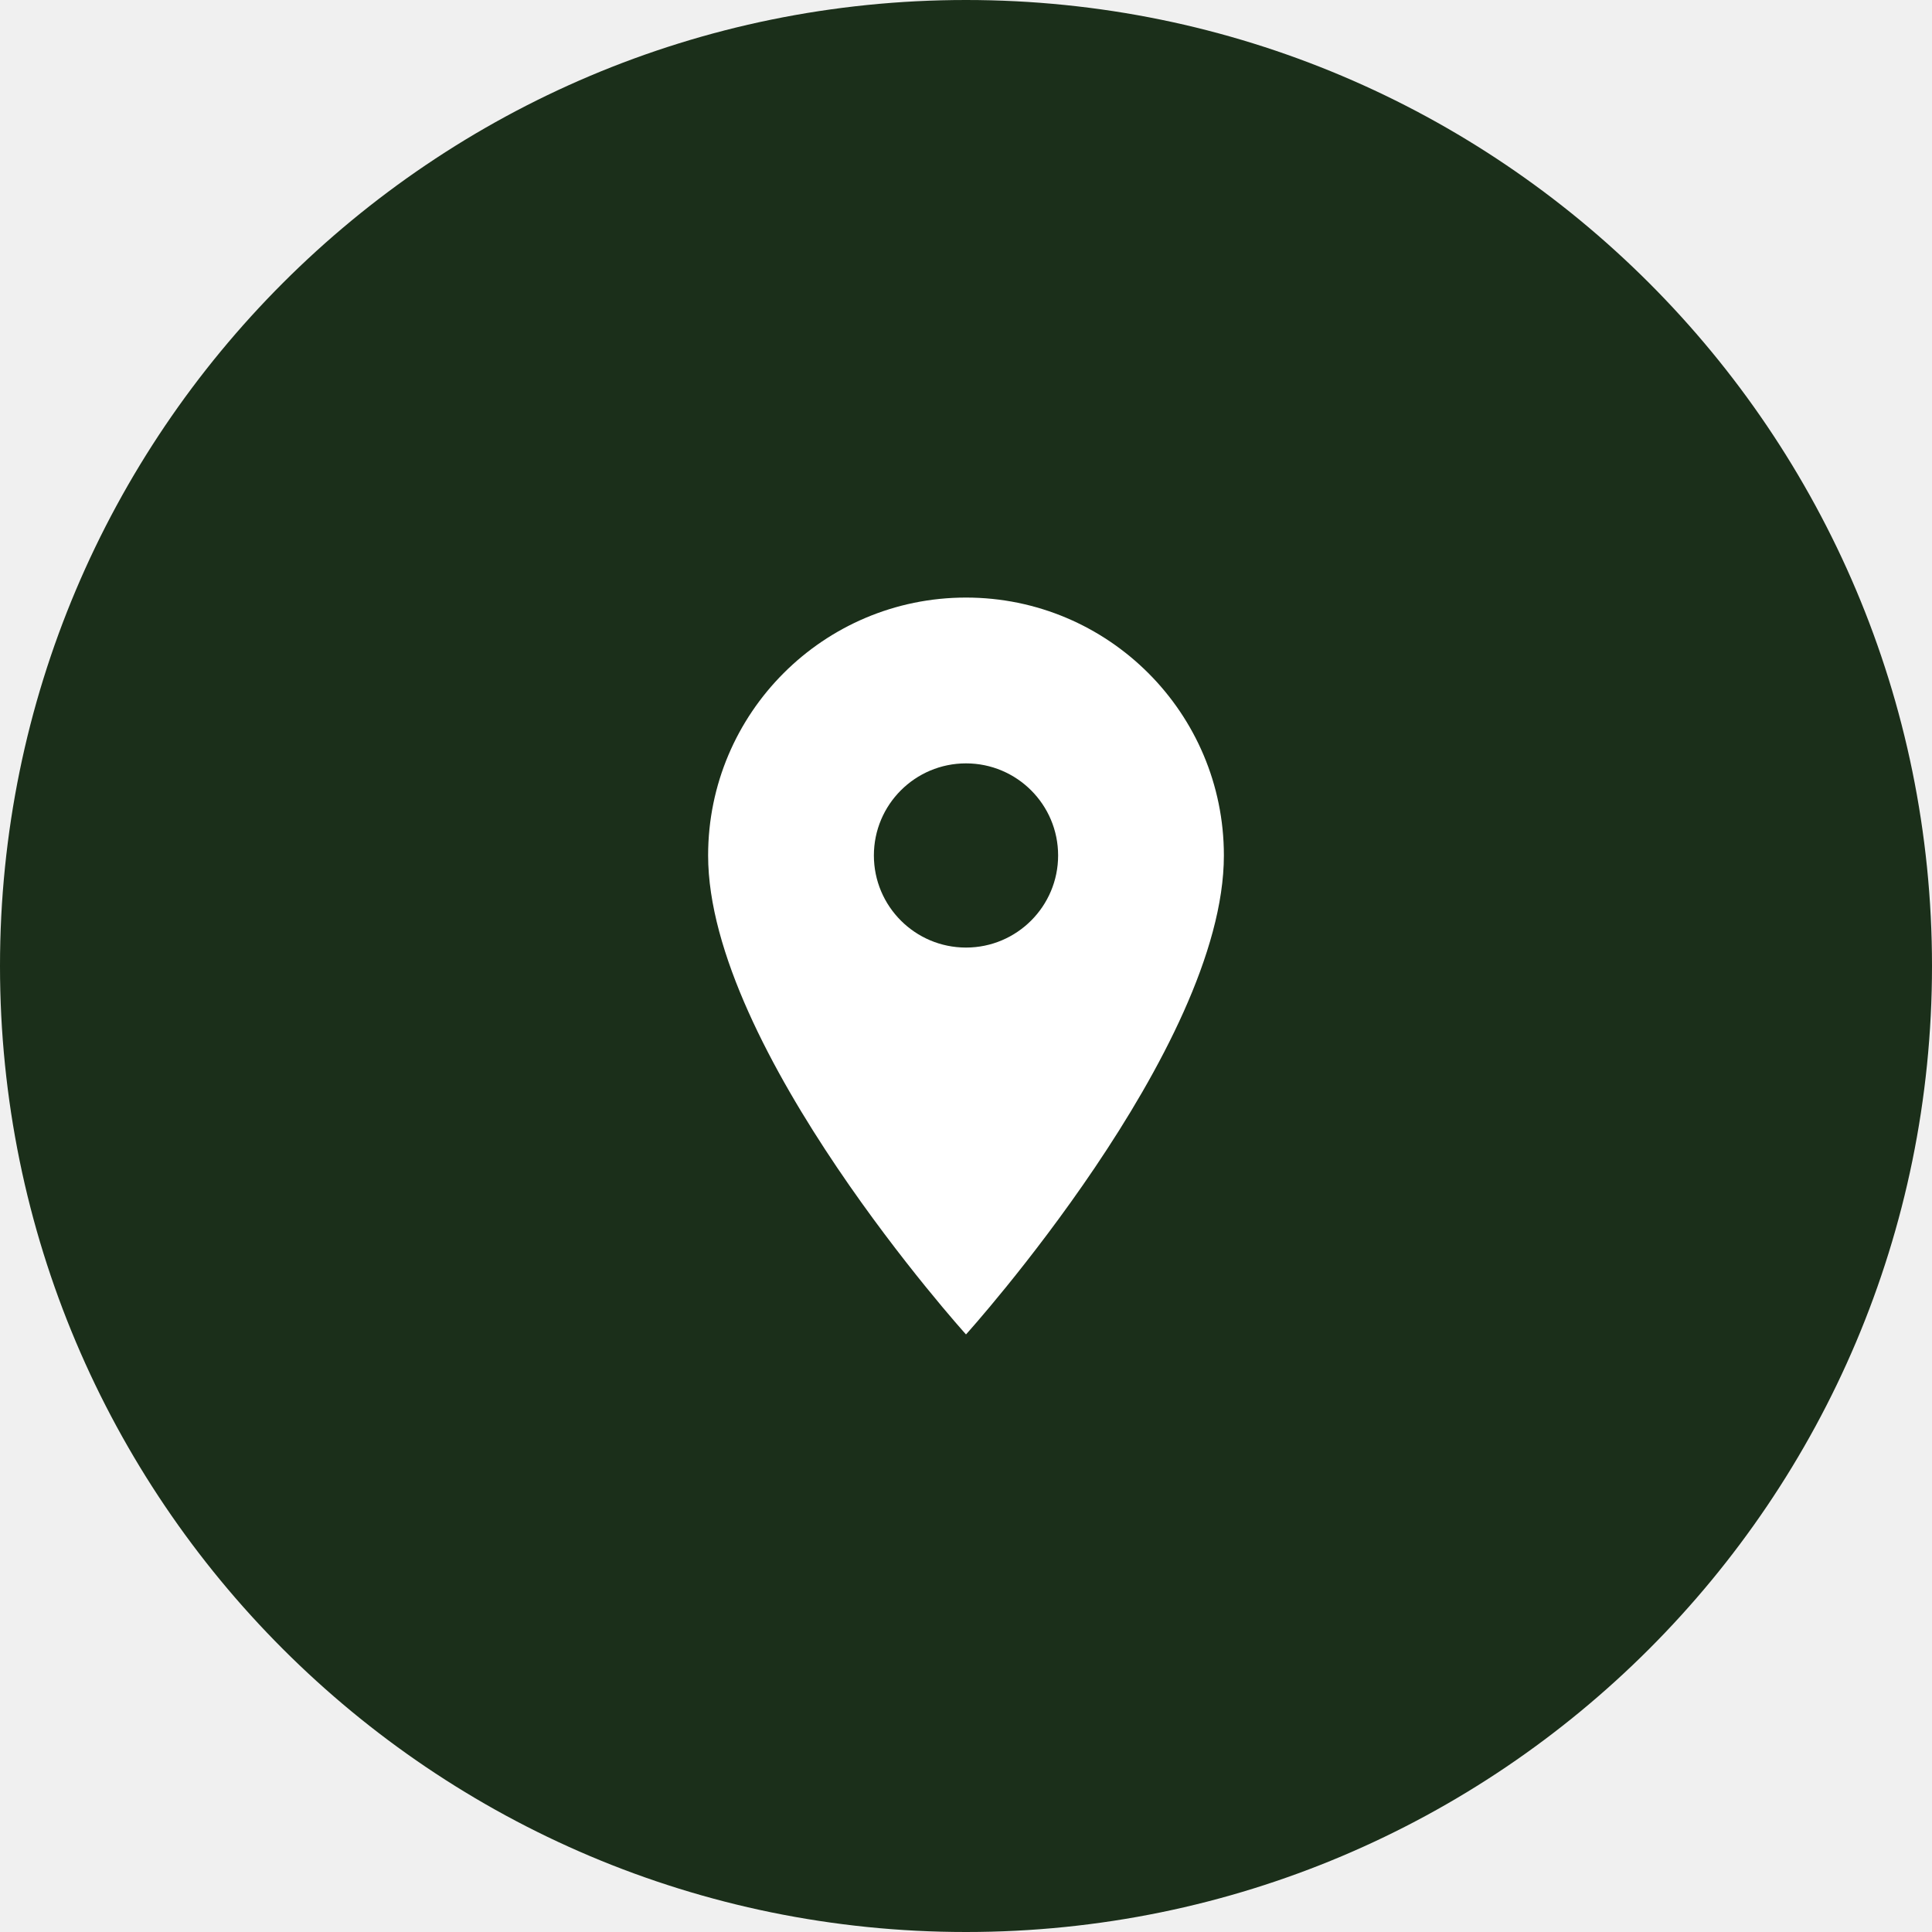
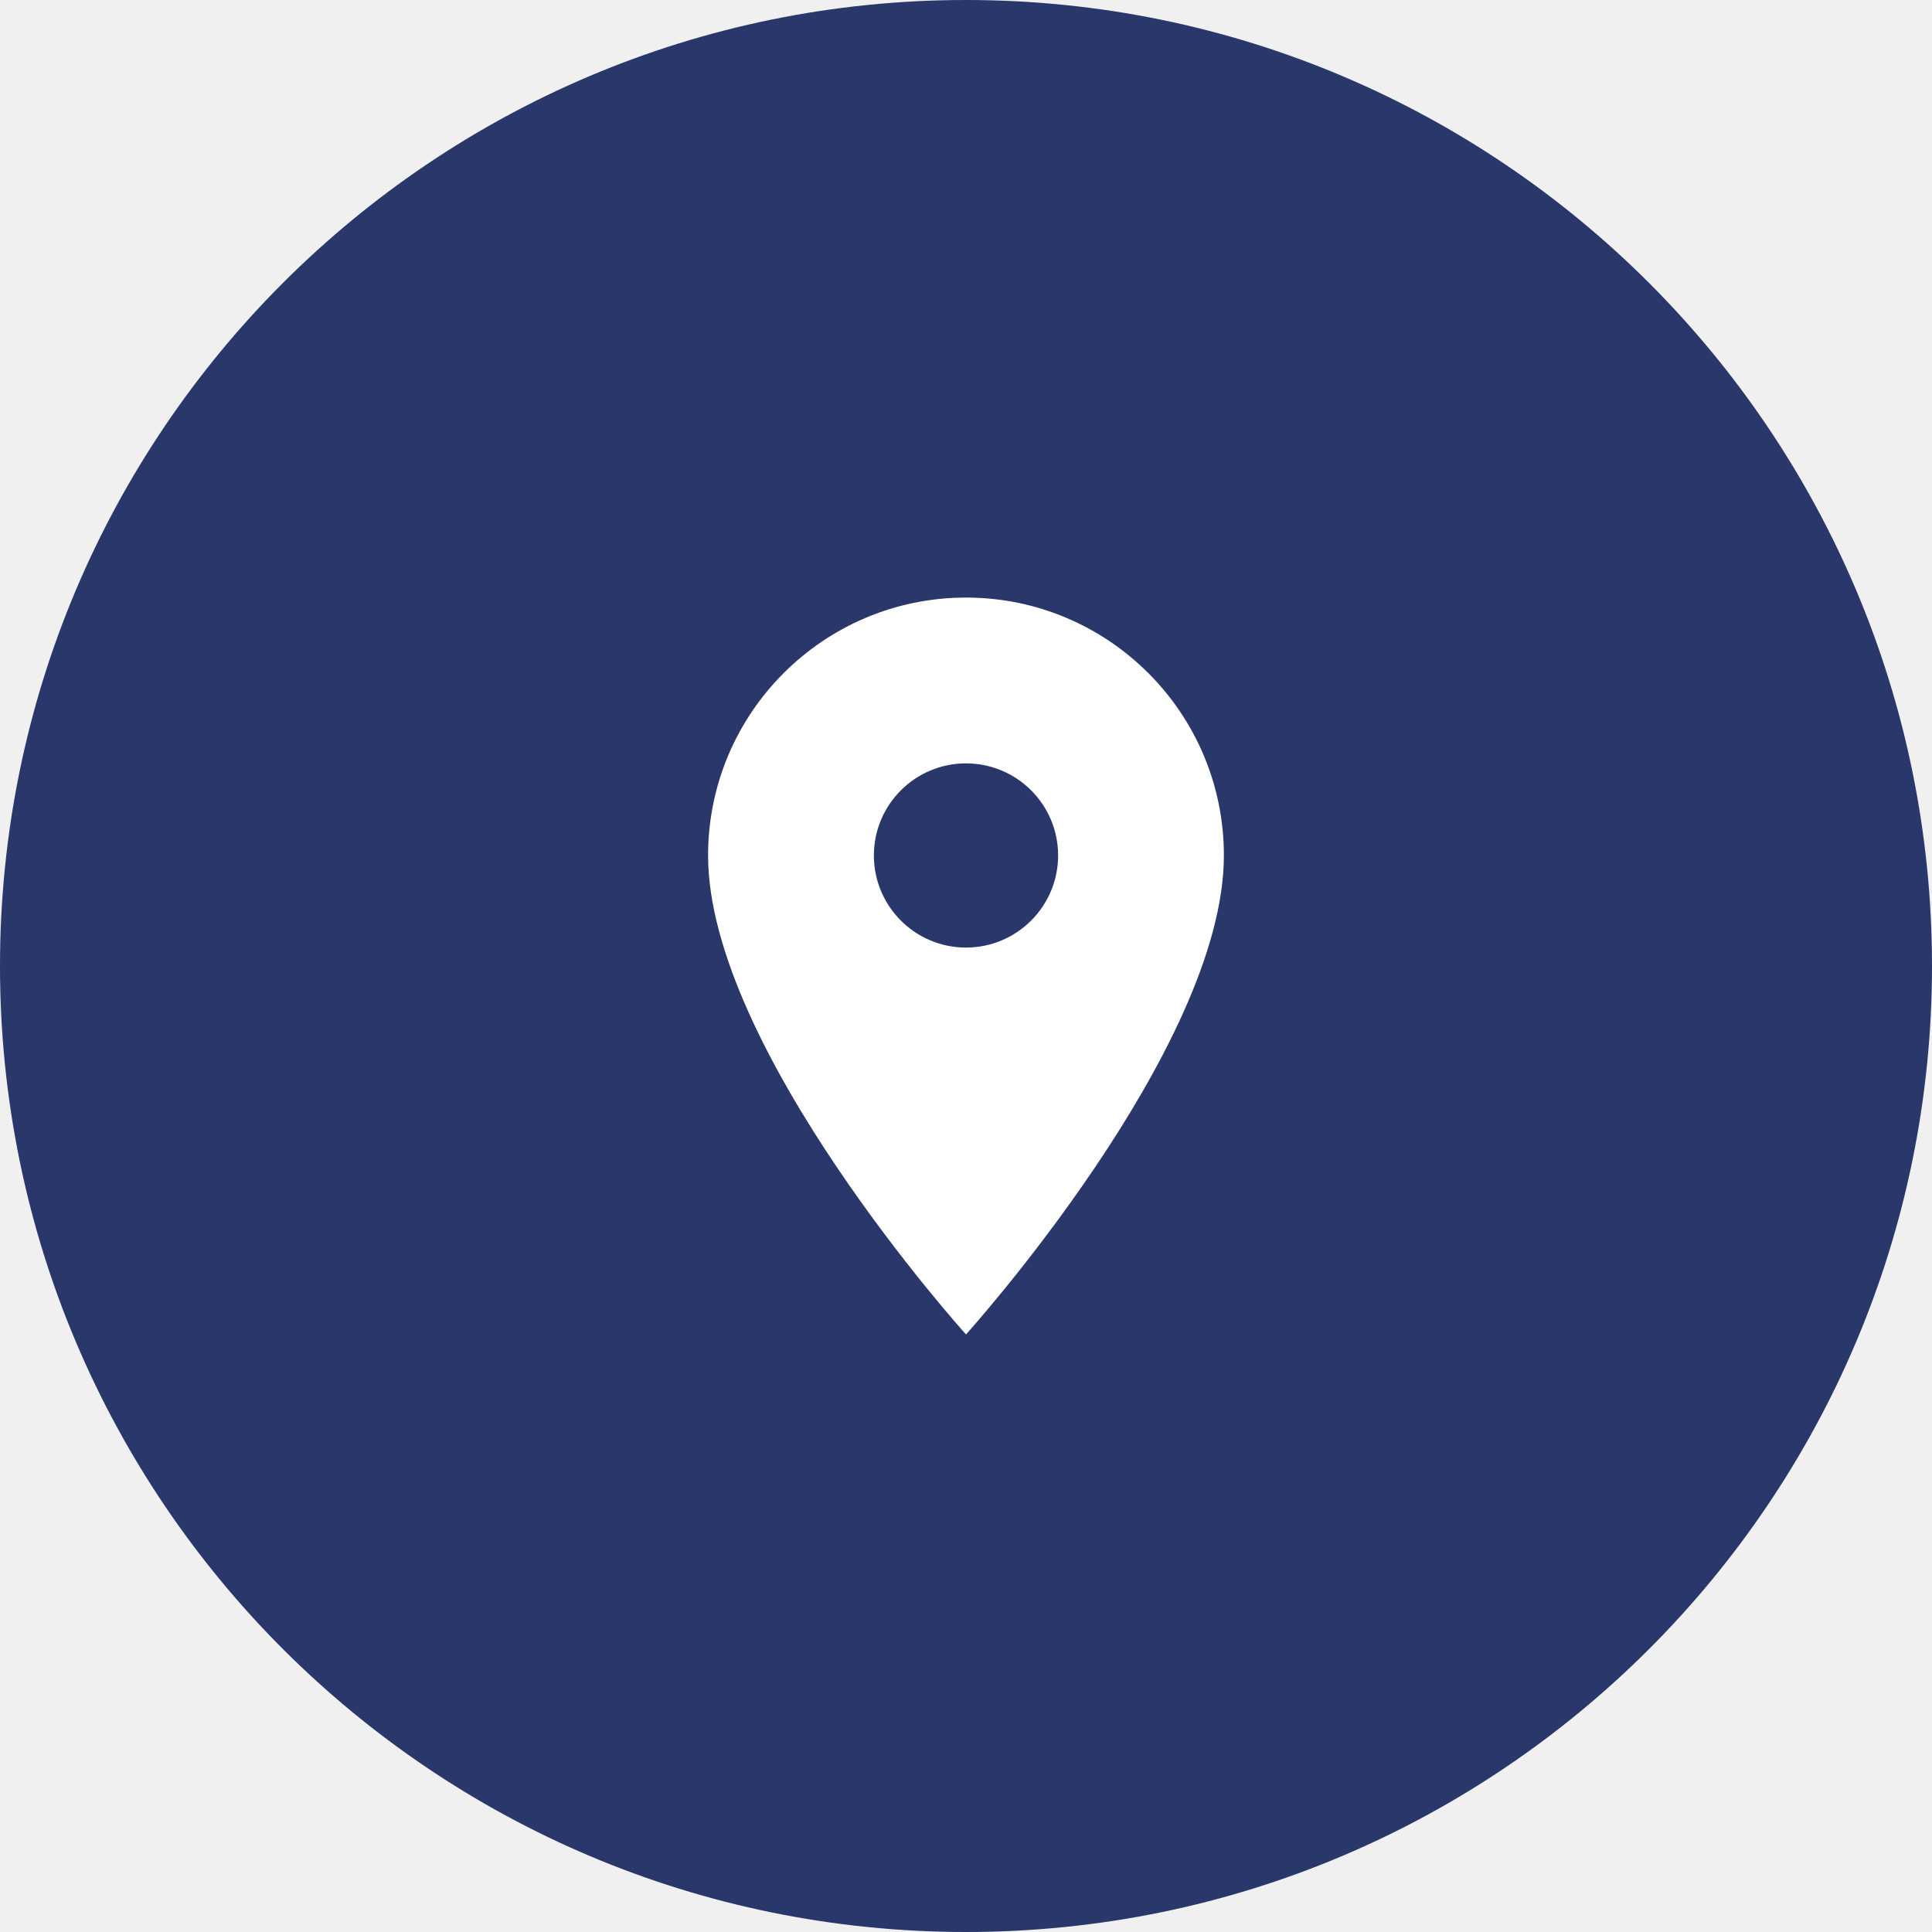
<svg xmlns="http://www.w3.org/2000/svg" width="50" height="50" viewBox="0 0 50 50" fill="none">
-   <circle cx="25" cy="25" r="25" fill="#1B2F1A" />
-   <path d="M25 15.465C21.315 15.465 18.326 18.454 18.326 22.139C18.326 27.145 25 34.535 25 34.535C25 34.535 31.674 27.145 31.674 22.139C31.674 18.454 28.685 15.465 25 15.465ZM25 24.523C23.684 24.523 22.616 23.455 22.616 22.139C22.616 20.823 23.684 19.756 25 19.756C26.316 19.756 27.384 20.823 27.384 22.139C27.384 23.455 26.316 24.523 25 24.523Z" fill="white" />
+   <circle cx="25" cy="25" r="25" fill="#29376B" />
+   <path d="M25 15.465C21.315 15.465 18.325 18.454 18.325 22.139C18.325 27.145 25 34.535 25 34.535C25 34.535 31.674 27.145 31.674 22.139C31.674 18.454 28.685 15.465 25 15.465ZM25 24.523C23.684 24.523 22.616 23.455 22.616 22.139C22.616 20.823 23.684 19.756 25 19.756C26.316 19.756 27.384 20.823 27.384 22.139C27.384 23.455 26.316 24.523 25 24.523Z" fill="white" />
</svg>
